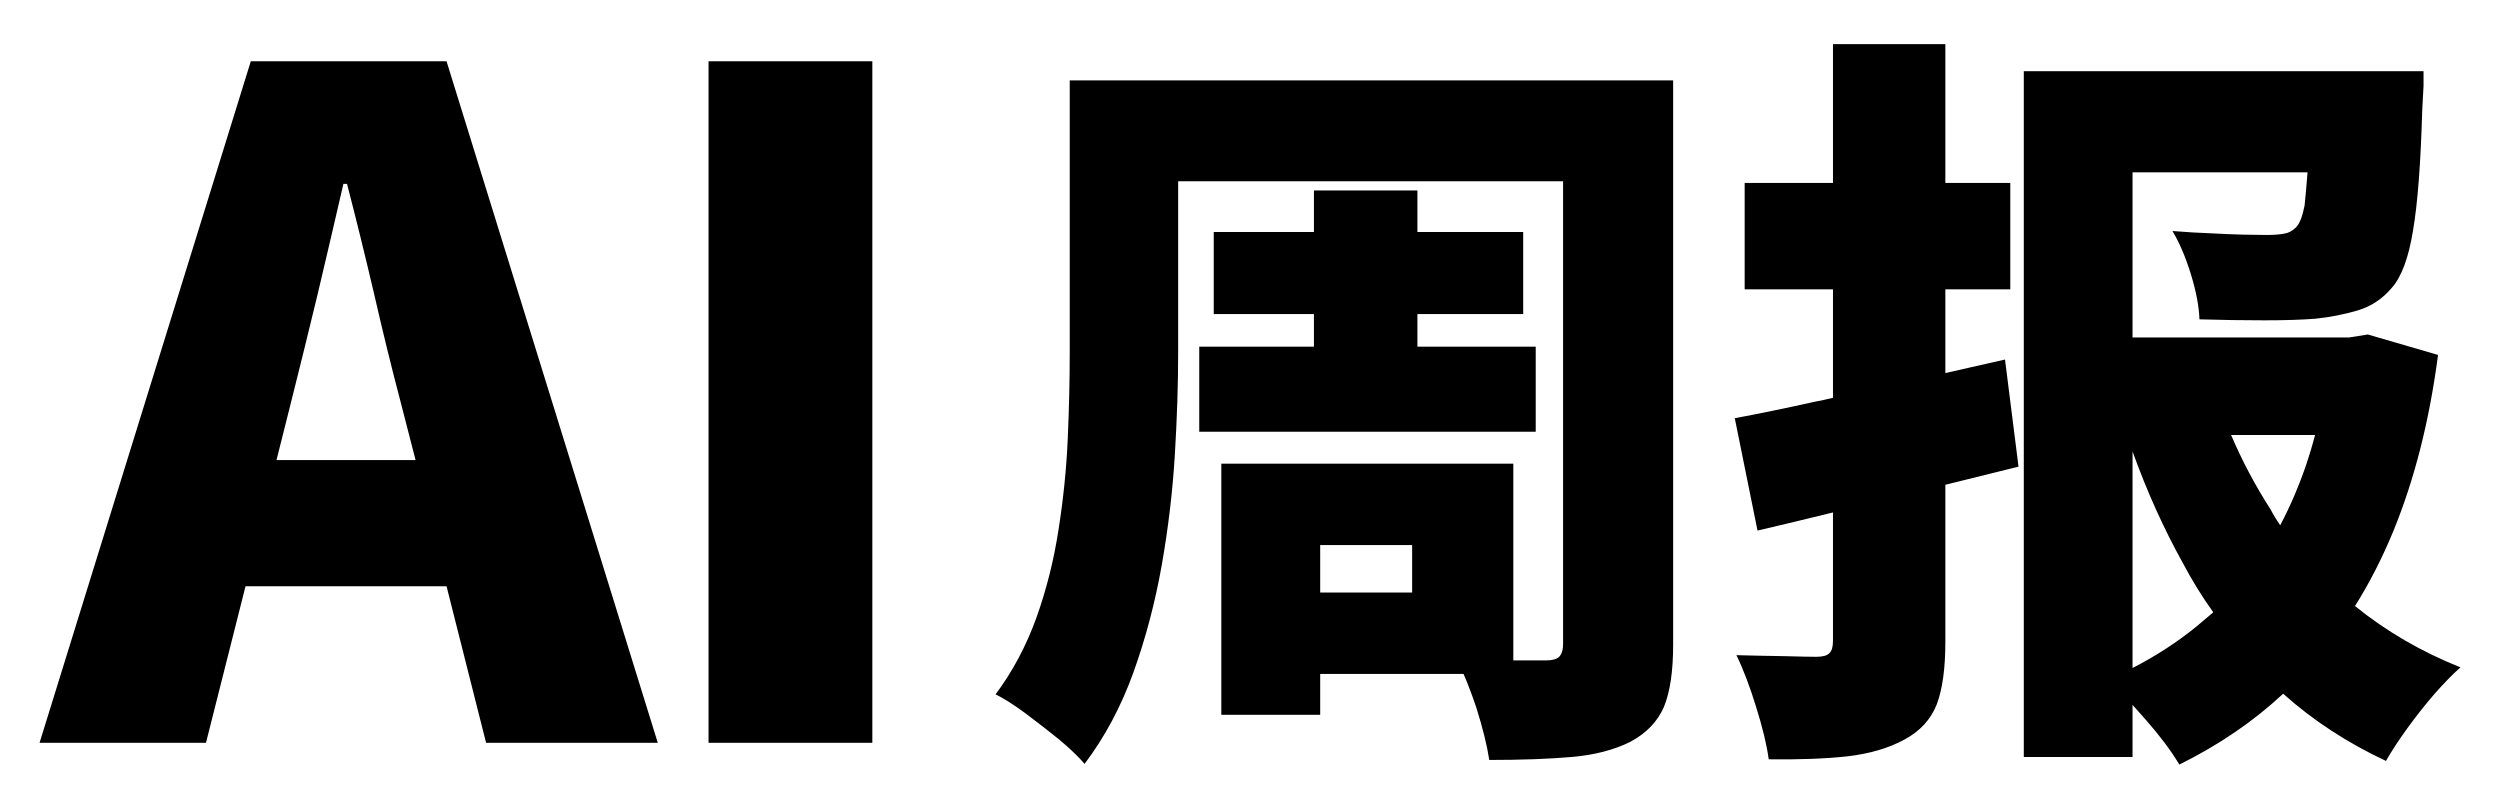
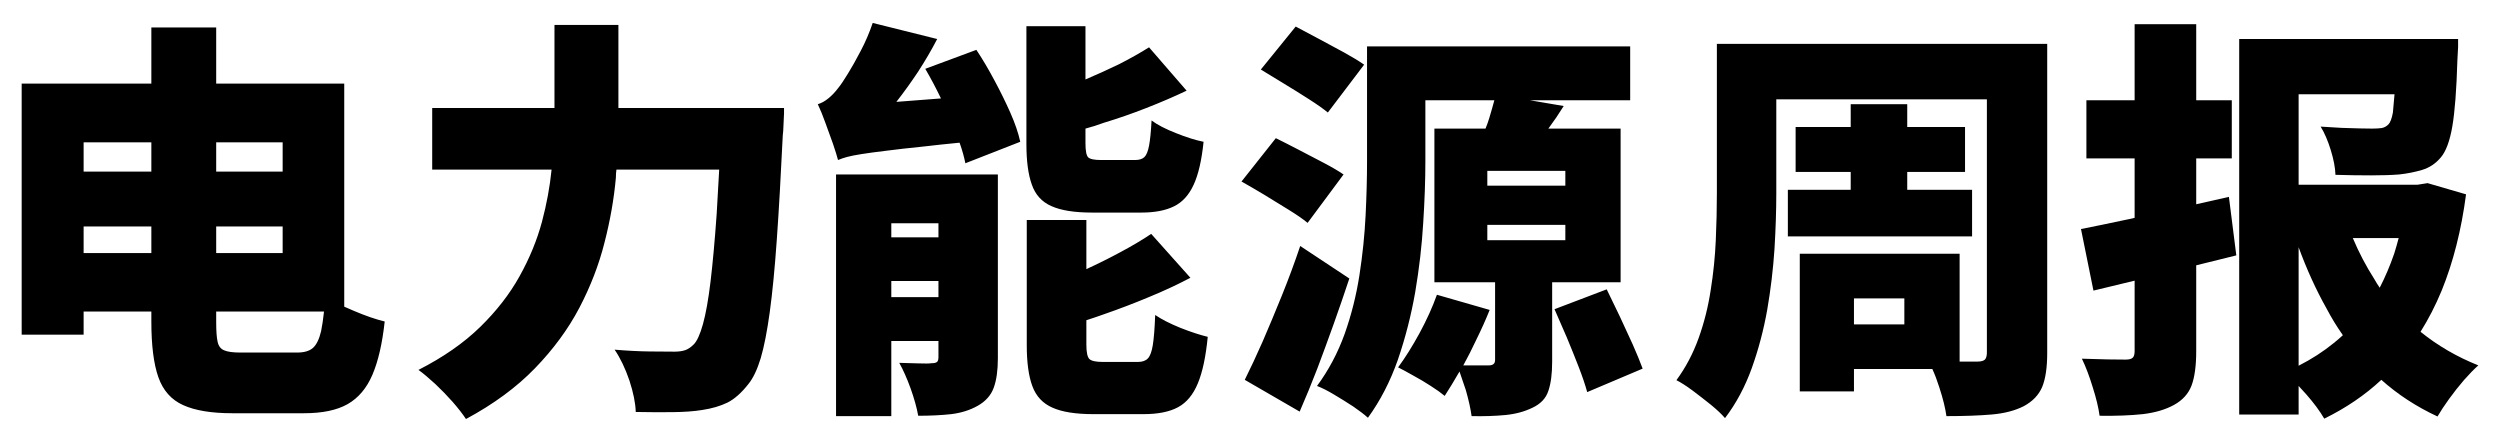
- <svg xmlns="http://www.w3.org/2000/svg" viewBox="0 -122.0 758.6 244.0">
-   <path id="accent" d="M62.5 103.4L12 103.4L76.1-103.4L135.5-103.4L199.6 103.4L147.5 103.4L135.5 55.9L74.5 55.9L62.5 103.4ZM83.9 17.6L126.1 17.6L121.6 0.1Q117.5-15.4 113.5-32.9Q109.4-50.4 105.3-66.2L105.3-66.2L104.2-66.2Q100.5-50.1 96.4-32.8Q92.2-15.4 88.3 0.1L88.3 0.1L83.9 17.6Z M264.7 103.4L215.0 103.4L215.0-103.4L264.7-103.4L264.7 103.4Z" />
-   <path id="ink" d="M324.6-14.8L324.6-97.6L507.7-97.6L507.7 73.6Q507.7 85.7 504.9 92.5Q502.0 99.2 494.7 103.1L494.7 103.1Q487.3 106.8 476.9 107.7Q466.5 108.6 451.9 108.6L451.9 108.6Q450.9 102.0 448.0 92.8L448.0 92.8Q446.1 87.1 444.1 82.5L444.1 82.5L400.6 82.5L400.6 94.9L370.6 94.9L370.6 18.7L459.2 18.7L459.2 78.4Q461.0 78.4 462.6 78.4L462.6 78.4L469.0 78.4Q472.0 78.4 473.1 77.3Q474.3 76.1 474.3 73.4L474.3 73.4L474.3-67.0L357.5-67.0L357.5-14.8Q357.5-0.8 356.5 15.9Q355.5 32.6 352.5 49.6Q349.5 66.5 343.9 82.1Q338.3 97.6 329.1 109.8L329.1 109.8Q326.4 106.6 321.4 102.4Q316.3 98.3 311.1 94.4Q305.8 90.5 302.1 88.7L302.1 88.7Q309.9 78.2 314.5 65.4Q319.1 52.5 321.2 38.7Q323.4 24.8 324.0 11.1Q324.6-2.6 324.6-14.8L324.6-14.8ZM368.3-26.7L368.3-51.6L398.7-51.6L398.7-64.2L430.1-64.2L430.1-51.6L462.2-51.6L462.2-26.7L430.1-26.7L430.1-16.8L466.0-16.8L466.0 9.0L363.9 9.0L363.9-16.8L398.7-16.8L398.7-26.7L368.3-26.7ZM400.6 43.4L400.6 57.8L428.5 57.8L428.5 43.4L400.6 43.4Z M614.1 107.7L614.1-100.4L735.4-100.4L735.4-96.0Q735.2-91.5 735.0-88.5L735.0-88.5Q734.3-64.2 732.2-52.0Q730.2-39.7 725.8-34.7Q721.5-29.6 715.4-27.8Q709.3-26.0 702.7-25.3L702.7-25.3Q696.5-24.8 687.1-24.8Q677.7-24.8 667.4-25.1L667.4-25.1Q667.2-31.0 664.8-38.8Q662.4-46.6 659.2-51.9L659.2-51.9Q665.4-51.4 670.9-51.2Q676.4-50.9 680.8-50.8Q685.3-50.7 687.8-50.7L687.8-50.7Q691.0-50.7 693.1-51.1Q695.1-51.4 696.7-53.0Q698.3-54.6 699.3-59.6L699.3-59.6Q699.7-63.3 700.2-69.7L700.2-69.7L647.1-69.7L647.1-19.6L712.8-19.6L718.5-20.5L739.8-14.3Q735.9 15.5 726.3 39.0L726.3 39.0Q721.2 51.4 714.6 61.9L714.6 61.9Q728.8 73.4 746.6 80.5L746.6 80.5Q743.0 83.7 738.6 88.7Q734.3 93.7 730.4 99.1Q726.5 104.5 724.0 108.9L724.0 108.9Q706.3 100.6 692.8 88.5L692.8 88.5Q679.3 101.1 661.3 110L661.3 110Q657.6 103.8 651.2 96.5L651.2 96.5Q649.1 94.2 647.1 91.9L647.1 91.9L647.1 107.7L614.1 107.7ZM533.3 39.0L526.4 4.9Q537.2 2.9 550.7-0.1L550.7-0.1Q553.4-0.6 556.2-1.3L556.2-1.3L556.2-34.2L529.4-34.2L529.4-66.5L556.2-66.5L556.2-108.6L590.3-108.6L590.3-66.5L610.0-66.5L610.0-34.2L590.3-34.2L590.3-8.8Q599.4-10.9 608.4-12.9L608.4-12.9L612.5 19.6Q601.5 22.3 590.3 25.1L590.3 25.1L590.3 72.7Q590.3 84.8 587.7 91.7Q585.0 98.6 577.9 102.4Q570.8 106.3 560.6 107.5Q550.4 108.6 536.7 108.4L536.7 108.4Q535.8 101.8 532.9 92.6Q530.1 83.4 526.9 76.8L526.9 76.8Q534.0 77.0 541.3 77.1Q548.6 77.3 551.1 77.3L551.1 77.3Q554.1 77.3 555.1 76.2Q556.2 75.2 556.2 72.5L556.2 72.5L556.2 33.5Q544.0 36.5 533.3 39.0L533.3 39.0ZM671.6 63.8L671.6 63.8Q666.5 56.7 662.4 48.9L662.4 48.9Q653.7 33.3 647.1 15.0L647.1 15.0L647.1 80.7Q657.8 75.2 666.5 68.1L666.5 68.1Q669.0 66.0 671.6 63.8ZM702.5 10.0L677.0 10.0Q682.1 21.9 689.0 32.6L689.0 32.6Q690.3 35.1 691.9 37.4L691.9 37.4Q696.5 28.7 699.9 18.7L699.9 18.7Q701.3 14.5 702.5 10.0L702.5 10.0Z" />
+ <svg xmlns="http://www.w3.org/2000/svg" viewBox="0 -122.0 1384.2 244.0">
+   <path id="accent" d="M83.8-75.7L83.8-106.8L119.7-106.8L119.7-75.7L190.6-75.7L190.6 47.8Q193.1 48.9 195.9 50.1L195.9 50.1Q205.5 54.2 213.0 56.0L213.0 56.0Q211.0 74.3 206.2 85.5Q201.4 96.7 192.4 101.8Q183.5 106.8 168.4 106.8L168.4 106.8L128.6 106.8Q111.3 106.8 101.4 102.3Q91.6 97.9 87.7 86.9Q83.8 75.9 83.8 56.0L83.8 56.0L83.8 50.5L46.3 50.5L46.3 63.3L12 63.3L12-75.7L83.8-75.7ZM179.4 50.5L119.7 50.5L119.7 56.3Q119.7 63.8 120.5 67.3Q121.3 70.9 124.2 72.0Q127.0 73.2 133.0 73.2L133.0 73.2L164.5 73.2Q170.3 73.2 173.2 70.7Q176.2 68.1 177.8 61.3L177.8 61.3Q178.7 56.9 179.4 50.5L179.4 50.5ZM83.8-27.0L83.8-43.2L46.3-43.2L46.3-27.0L83.8-27.0ZM156.5-43.2L119.7-43.2L119.7-27.0L156.5-27.0L156.5-43.2ZM83.8 3.4L46.3 3.4L46.3 18.1L83.8 18.1L83.8 3.4ZM156.5 3.4L119.7 3.4L119.7 18.1L156.5 18.1L156.5 3.4Z M239.3-28.1L239.3-62.2L307.0-62.2L307.0-108.2L342.4-108.2L342.4-62.2L434.1-62.2L434.1-59.2Q433.9-56.3 433.8-52.7Q433.7-49.2 433.4-46.9L433.4-46.9Q431.8-13.3 430.1 10.7Q428.4 34.8 426.2 50.8Q424.0 66.8 421.2 76.3Q418.3 85.8 414.4 90.6L414.4 90.6Q408.7 97.9 402.8 100.9Q396.8 103.8 388.8 105.0L388.8 105.0Q382.2 106.1 372.2 106.2Q362.3 106.3 352.0 106.1L352.0 106.1Q351.8 98.8 348.5 88.7Q345.1 78.7 340.3 71.6L340.3 71.6Q350.9 72.5 359.8 72.6Q368.7 72.7 373.5 72.7L373.5 72.7Q376.9 72.7 379.3 71.9Q381.7 71.1 384.0 68.8L384.0 68.8Q386.8 66.1 389.2 57.5Q391.6 48.9 393.4 34.0Q395.2 19.0 396.8-3.4L396.8-3.4Q397.5-14.6 398.2-28.1L398.2-28.1L341.3-28.1Q341.0-25.8 341.0-23.6L341.0-23.6Q339.4-5.9 334.7 12.3Q330.1 30.6 320.8 48.4Q311.5 66.1 296.2 81.9Q280.9 97.7 258.0 110L258.0 110Q255.3 105.9 250.7 100.6Q246.1 95.4 241.0 90.6Q235.8 85.8 231.7 82.8L231.7 82.8Q252.3 72.3 265.9 59.0Q279.5 45.7 287.7 30.9Q296.0 16.0 300.1 0.7L300.1 0.7Q304.0-14.0 305.4-28.1L305.4-28.1L239.3-28.1Z M462.9 108.4L462.9-25.4L552.5-25.4L552.5 76.4Q552.5 86.4 550.2 92.7Q547.9 99.0 541.3 102.7L541.3 102.7Q534.9 106.3 526.7 107.3Q518.4 108.2 508.4 108.2L508.4 108.2Q507.2 101.5 504.2 93.1Q501.1 84.6 497.9 78.9L497.9 78.9Q502.9 79.1 508.4 79.2Q513.9 79.4 515.9 79.1L515.9 79.1Q518.0 79.1 518.8 78.4Q519.6 77.8 519.6 75.7L519.6 75.7L519.6 66.8L493.5 66.8L493.5 108.4L462.9 108.4ZM568.5 69.1L568.5-0.2L601.5-0.2L601.5 27.0Q611.1 22.6 620.0 17.8L620.0 17.8Q629.8 12.6 637.4 7.5L637.4 7.5L659.1 31.8Q648.3 37.5 636.1 42.5Q623.9 47.6 611.5 51.9L611.5 51.9Q606.5 53.7 601.5 55.3L601.5 55.3L601.5 68.8Q601.5 75.2 603.2 76.8Q604.9 78.4 610.6 78.4L610.6 78.4L630.0 78.4Q633.7 78.4 635.5 76.5Q637.4 74.6 638.3 69.0Q639.2 63.3 639.6 52.4L639.6 52.4Q644.9 56.0 653.5 59.5Q662.1 62.9 668.7 64.5L668.7 64.5Q667.1 81.0 663.2 90.3Q659.3 99.7 652.2 103.5Q645.1 107.3 633.2 107.3L633.2 107.3L605.3 107.3Q590.7 107.3 582.7 103.7Q574.7 100.2 571.6 91.8Q568.5 83.5 568.5 69.1L568.5 69.1ZM568.3-42.3L568.3-107.5L601.0-107.5L601.0-78.0Q610.6-82.1 619.5-86.4L619.5-86.4Q628.9-91.2 636.2-95.8L636.2-95.8L657.0-71.8Q646.5-66.8 634.7-62.2Q623.0-57.6 611.1-54.0L611.1-54.0Q606.0-52.1 601.0-50.8L601.0-50.8L601.0-42.8Q601.0-36.4 602.5-34.9Q604.0-33.4 609.7-33.4L609.7-33.4L628.4-33.4Q631.9-33.4 633.6-35.0Q635.3-36.6 636.2-41.3Q637.1-46.0 637.6-55.3L637.6-55.3Q642.4-51.7 651.1-48.3Q659.8-44.8 666.4-43.5L666.4-43.5Q664.8-28.1 660.9-19.7Q657.0-11.2 650.1-7.8Q643.1-4.3 631.9-4.3L631.9-4.3L604.7-4.3Q590.0-4.3 582.1-7.9Q574.2-11.4 571.3-19.8Q568.3-28.1 568.3-42.3L568.3-42.3ZM512.3-83.9L512.3-83.9L540.6-94.4Q545.7-86.7 550.6-77.5Q555.5-68.4 559.4-59.6Q563.3-50.8 564.9-43.5L564.9-43.5L534.5-31.6Q533.5-36.8 531.3-43.0L531.3-43.0Q520.0-41.9 511.6-40.9L511.6-40.9Q498.8-39.6 490.4-38.5Q482.1-37.5 477.1-36.7Q472.0-35.9 469.0-35.1Q466.1-34.3 464.0-33.4L464.0-33.4Q463.1-36.8 461.2-42.4Q459.2-48.0 457.0-54.0Q454.9-59.9 452.8-64.3L452.8-64.3Q455.8-65.2 458.6-67.5Q461.5-69.8 464.2-73.4L464.2-73.4Q466.1-75.7 469.4-81.1Q472.7-86.4 476.6-93.9Q480.5-101.3 483.2-109.3L483.2-109.3L518.9-100.4Q514.3-91.5 508.2-82.1L508.2-82.1Q502.4-73.4 496.3-65.6L496.3-65.6L521.0-67.5Q516.8-76.2 512.3-83.9ZM519.6 33.6L493.5 33.6L493.5 42.5L519.6 42.5L519.6 33.6ZM519.6 9.4L519.6 1.6L493.5 1.6L493.5 9.4L519.6 9.4Z M756.9-32.5L756.9-96.3L902.6-96.3L902.6-66.5L847.0-66.5L865.8-63.3Q861.7-56.7 857.3-50.8L857.3-50.8L897.3-50.8L897.3 34.3L859.4 34.3L859.4 78.2Q859.4 88.3 857.3 94.4Q855.3 100.6 848.4 103.8L848.4 103.8Q841.8 107.0 833.4 107.8Q825.1 108.6 814.8 108.4L814.8 108.4Q813.9 102.0 811.6 94.0L811.6 94.0Q809.7 88.5 808.1 83.7L808.1 83.7Q803.6 91.5 799.9 97.2L799.9 97.2Q796.9 94.7 792.2 91.7Q787.6 88.7 782.6 86.0Q777.7 83.2 774.1 81.4L774.1 81.4Q780.0 73.4 786.0 62.4Q791.9 51.5 795.6 41.2L795.6 41.2L824.8 49.6Q821.6 57.6 817.3 66.3L817.3 66.3Q813.9 73.6 810.2 80.3L810.2 80.3Q813.4 80.3 817.1 80.3L817.1 80.3L824.4 80.3Q827.8 80.3 827.8 77.3L827.8 77.3L827.8 34.3L794.2 34.3L794.2-50.8L822.5-50.8Q823.7-53.7 824.6-56.7L824.6-56.7Q826.2-62.0 827.4-66.5L827.4-66.5L789.2-66.5L789.2-32.5Q789.2-17.2 788.0 1.5Q786.9 20.1 783.6 39.6Q780.2 59.0 774.0 77.1Q767.7 95.1 757.4 109.3L757.4 109.3Q754.4 106.6 749.3 103.1Q744.1 99.7 738.7 96.5Q733.4 93.3 729.2 91.7L729.2 91.7Q738.8 78.7 744.5 62.9Q750.1 47.1 752.7 30.3Q755.3 13.5 756.1-2.6Q756.9-18.8 756.9-32.5L756.9-32.5ZM719.6 105.9L689.2 88.3Q693.8 79.1 699.1 67.1Q704.3 55.1 709.8 41.5Q715.3 27.9 719.9 14.2L719.9 14.2L747.1 32.2Q743.0 44.6 738.5 57.2Q734.0 69.8 729.4 82.0Q724.7 94.2 719.6 105.9L719.6 105.9ZM860.7 49.2L860.7 49.2L889.6 38.2Q893.0 45.1 896.8 53.1Q900.5 61.1 904.0 68.7Q907.4 76.4 909.5 82.1L909.5 82.1L878.8 95.1Q877.2 89.2 874.1 81.2Q871.0 73.2 867.5 64.8Q863.9 56.5 860.7 49.2ZM698.1-83.5L698.1-83.5L717.4-107.3Q722.8-104.5 730.0-100.6Q737.2-96.7 744.1-93.0Q751.0-89.2 755.3-86.2L755.3-86.2L735.2-59.7Q731.3-62.9 724.7-67.1Q718.0-71.4 710.9-75.7Q703.9-80.0 698.1-83.5ZM687.4-21.5L687.4-21.5L706.4-45.5Q711.9-42.8 719.0-39.1Q726.0-35.4 732.8-31.9Q739.5-28.4 743.9-25.4L743.9-25.4L724.0 1.4Q720.1-1.8 713.6-5.8Q707.1-9.8 700.1-14.1Q693.1-18.3 687.4-21.5ZM866.7 2.5L823.5 2.5L823.5 11.0L866.7 11.0L866.7 2.5ZM866.7-27.4L823.5-27.4L823.5-19.2L866.7-19.2L866.7-27.4Z" />
+   <path id="ink" d="M950.6-14.9L950.6-97.7L1133.5-97.7L1133.5 73.4Q1133.5 85.5 1130.7 92.3Q1127.8 99.0 1120.5 102.9L1120.5 102.9Q1113.2 106.6 1102.8 107.5Q1092.4 108.4 1077.7 108.4L1077.7 108.4Q1076.8 101.8 1073.8 92.6L1073.8 92.6Q1072.0 86.9 1069.9 82.3L1069.9 82.3L1026.5 82.3L1026.5 94.7L996.5 94.7L996.5 18.5L1085.0 18.5L1085.0 78.2Q1086.9 78.2 1088.5 78.2L1088.5 78.2L1094.9 78.2Q1097.8 78.2 1099.0 77.1Q1100.1 75.9 1100.1 73.2L1100.1 73.2L1100.1-67.0L983.5-67.0L983.5-14.9Q983.5-0.9 982.5 15.8Q981.4 32.5 978.5 49.4Q975.5 66.3 969.9 81.9Q964.3 97.4 955.1 109.5L955.1 109.5Q952.4 106.3 947.4 102.2Q942.3 98.1 937.1 94.2Q931.8 90.3 928.2 88.5L928.2 88.5Q935.9 78.0 940.5 65.2Q945.1 52.4 947.2 38.5Q949.4 24.7 950.0 11.0Q950.6-2.7 950.6-14.9L950.6-14.9ZM994.2-26.8L994.2-51.7L1024.7-51.7L1024.7-64.3L1056.0-64.3L1056.0-51.7L1088.0-51.7L1088.0-26.8L1056.0-26.8L1056.0-16.9L1091.9-16.9L1091.9 8.9L989.9 8.9L989.9-16.9L1024.7-16.9L1024.7-26.8L994.2-26.8ZM1026.5 43.2L1026.5 57.6L1054.4 57.6L1054.4 43.2L1026.5 43.2Z M1239.8 107.5L1239.8-100.4L1361.0-100.4L1361.0-96.0Q1360.8-91.5 1360.6-88.5L1360.6-88.5Q1359.9-64.3 1357.8-52.0Q1355.7-39.8 1351.4-34.8Q1347.1-29.7 1341.0-27.9Q1334.9-26.1 1328.3-25.4L1328.3-25.4Q1322.1-24.9 1312.8-24.9Q1303.4-24.9 1293.1-25.2L1293.1-25.2Q1292.9-31.1 1290.5-38.9Q1288.1-46.7 1284.9-51.9L1284.9-51.9Q1291.0-51.5 1296.5-51.2Q1302.0-51.0 1306.5-50.9Q1310.9-50.8 1313.4-50.8L1313.4-50.8Q1316.6-50.8 1318.7-51.1Q1320.8-51.5 1322.4-53.1Q1324.0-54.7 1324.9-59.7L1324.9-59.7Q1325.3-63.3 1325.8-69.8L1325.8-69.8L1272.7-69.8L1272.7-19.7L1338.4-19.7L1344.1-20.6L1365.4-14.4Q1361.5 15.3 1351.9 38.9L1351.9 38.9Q1346.8 51.2 1340.2 61.7L1340.2 61.7Q1354.4 73.2 1372.2 80.3L1372.2 80.3Q1368.6 83.5 1364.2 88.5Q1359.9 93.5 1356.0 98.9Q1352.1 104.3 1349.6 108.6L1349.6 108.6Q1332.0 100.4 1318.5 88.3L1318.5 88.3Q1305.0 100.9 1286.9 109.8L1286.9 109.8Q1283.3 103.6 1276.9 96.3L1276.9 96.3Q1274.8 94.0 1272.7 91.7L1272.7 91.7L1272.7 107.5L1239.8 107.5ZM1159.1 38.9L1152.2 4.8Q1163.0 2.7 1176.5-0.2L1176.5-0.2Q1179.2-0.7 1181.9-1.4L1181.9-1.4L1181.9-34.3L1155.2-34.3L1155.2-66.5L1181.9-66.5L1181.9-108.6L1216.0-108.6L1216.0-66.5L1235.7-66.5L1235.7-34.3L1216.0-34.3L1216.0-8.9Q1225.2-11.0 1234.1-13.0L1234.1-13.0L1238.2 19.4Q1227.2 22.2 1216.0 24.9L1216.0 24.9L1216.0 72.5Q1216.0 84.6 1213.4 91.5Q1210.8 98.3 1203.7 102.2Q1196.6 106.1 1186.4 107.3Q1176.2 108.4 1162.5 108.2L1162.5 108.2Q1161.6 101.5 1158.7 92.4Q1155.9 83.2 1152.7 76.6L1152.7 76.6Q1159.8 76.8 1167.1 77.0Q1174.4 77.1 1176.9 77.1L1176.9 77.1Q1179.9 77.1 1180.9 76.0Q1181.9 75.0 1181.9 72.3L1181.9 72.3L1181.9 33.4Q1169.8 36.4 1159.1 38.9L1159.1 38.9ZM1297.2 63.6L1297.2 63.6Q1292.2 56.5 1288.1 48.7L1288.1 48.7Q1279.4 33.2 1272.7 14.9L1272.7 14.9L1272.7 80.5Q1283.5 75.0 1292.2 67.9L1292.2 67.9Q1294.7 65.9 1297.2 63.6ZM1328.1 9.8L1302.7 9.8Q1307.7 21.7 1314.6 32.5L1314.6 32.5Q1316.0 35.0 1317.6 37.3L1317.6 37.3Q1322.1 28.6 1325.6 18.5L1325.6 18.5Q1326.9 14.4 1328.1 9.8L1328.1 9.8Z" />
</svg>
